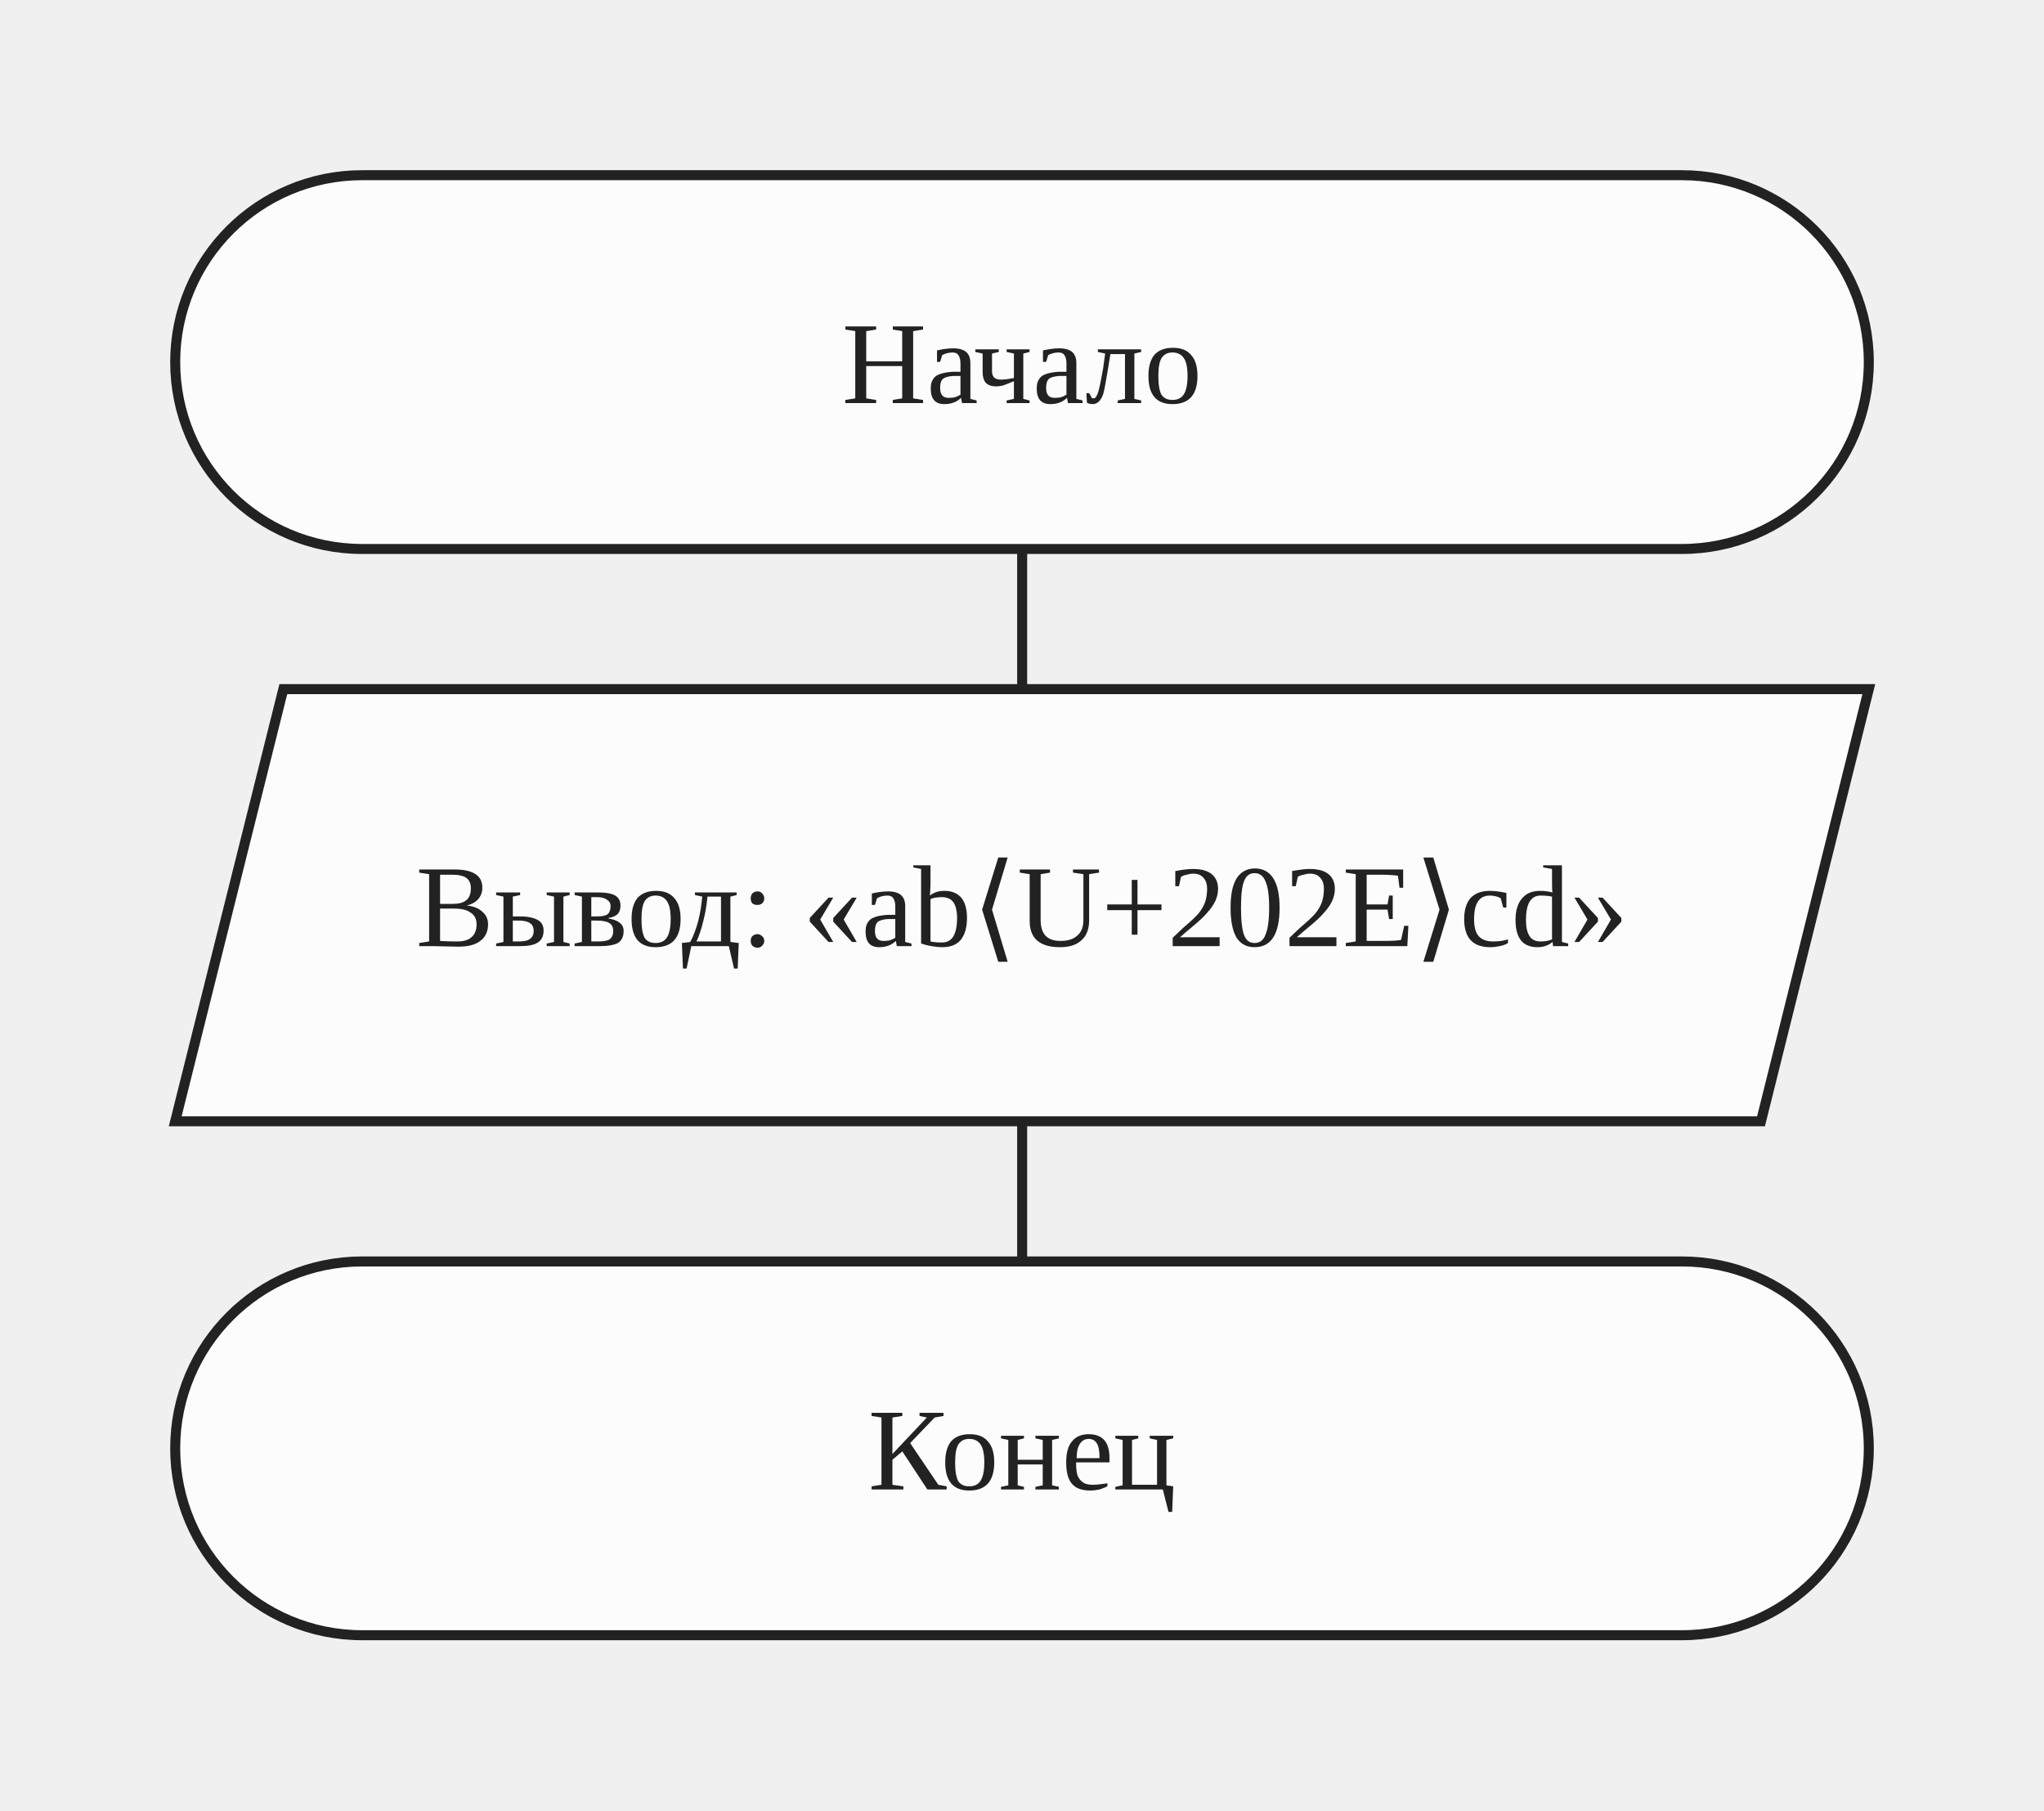
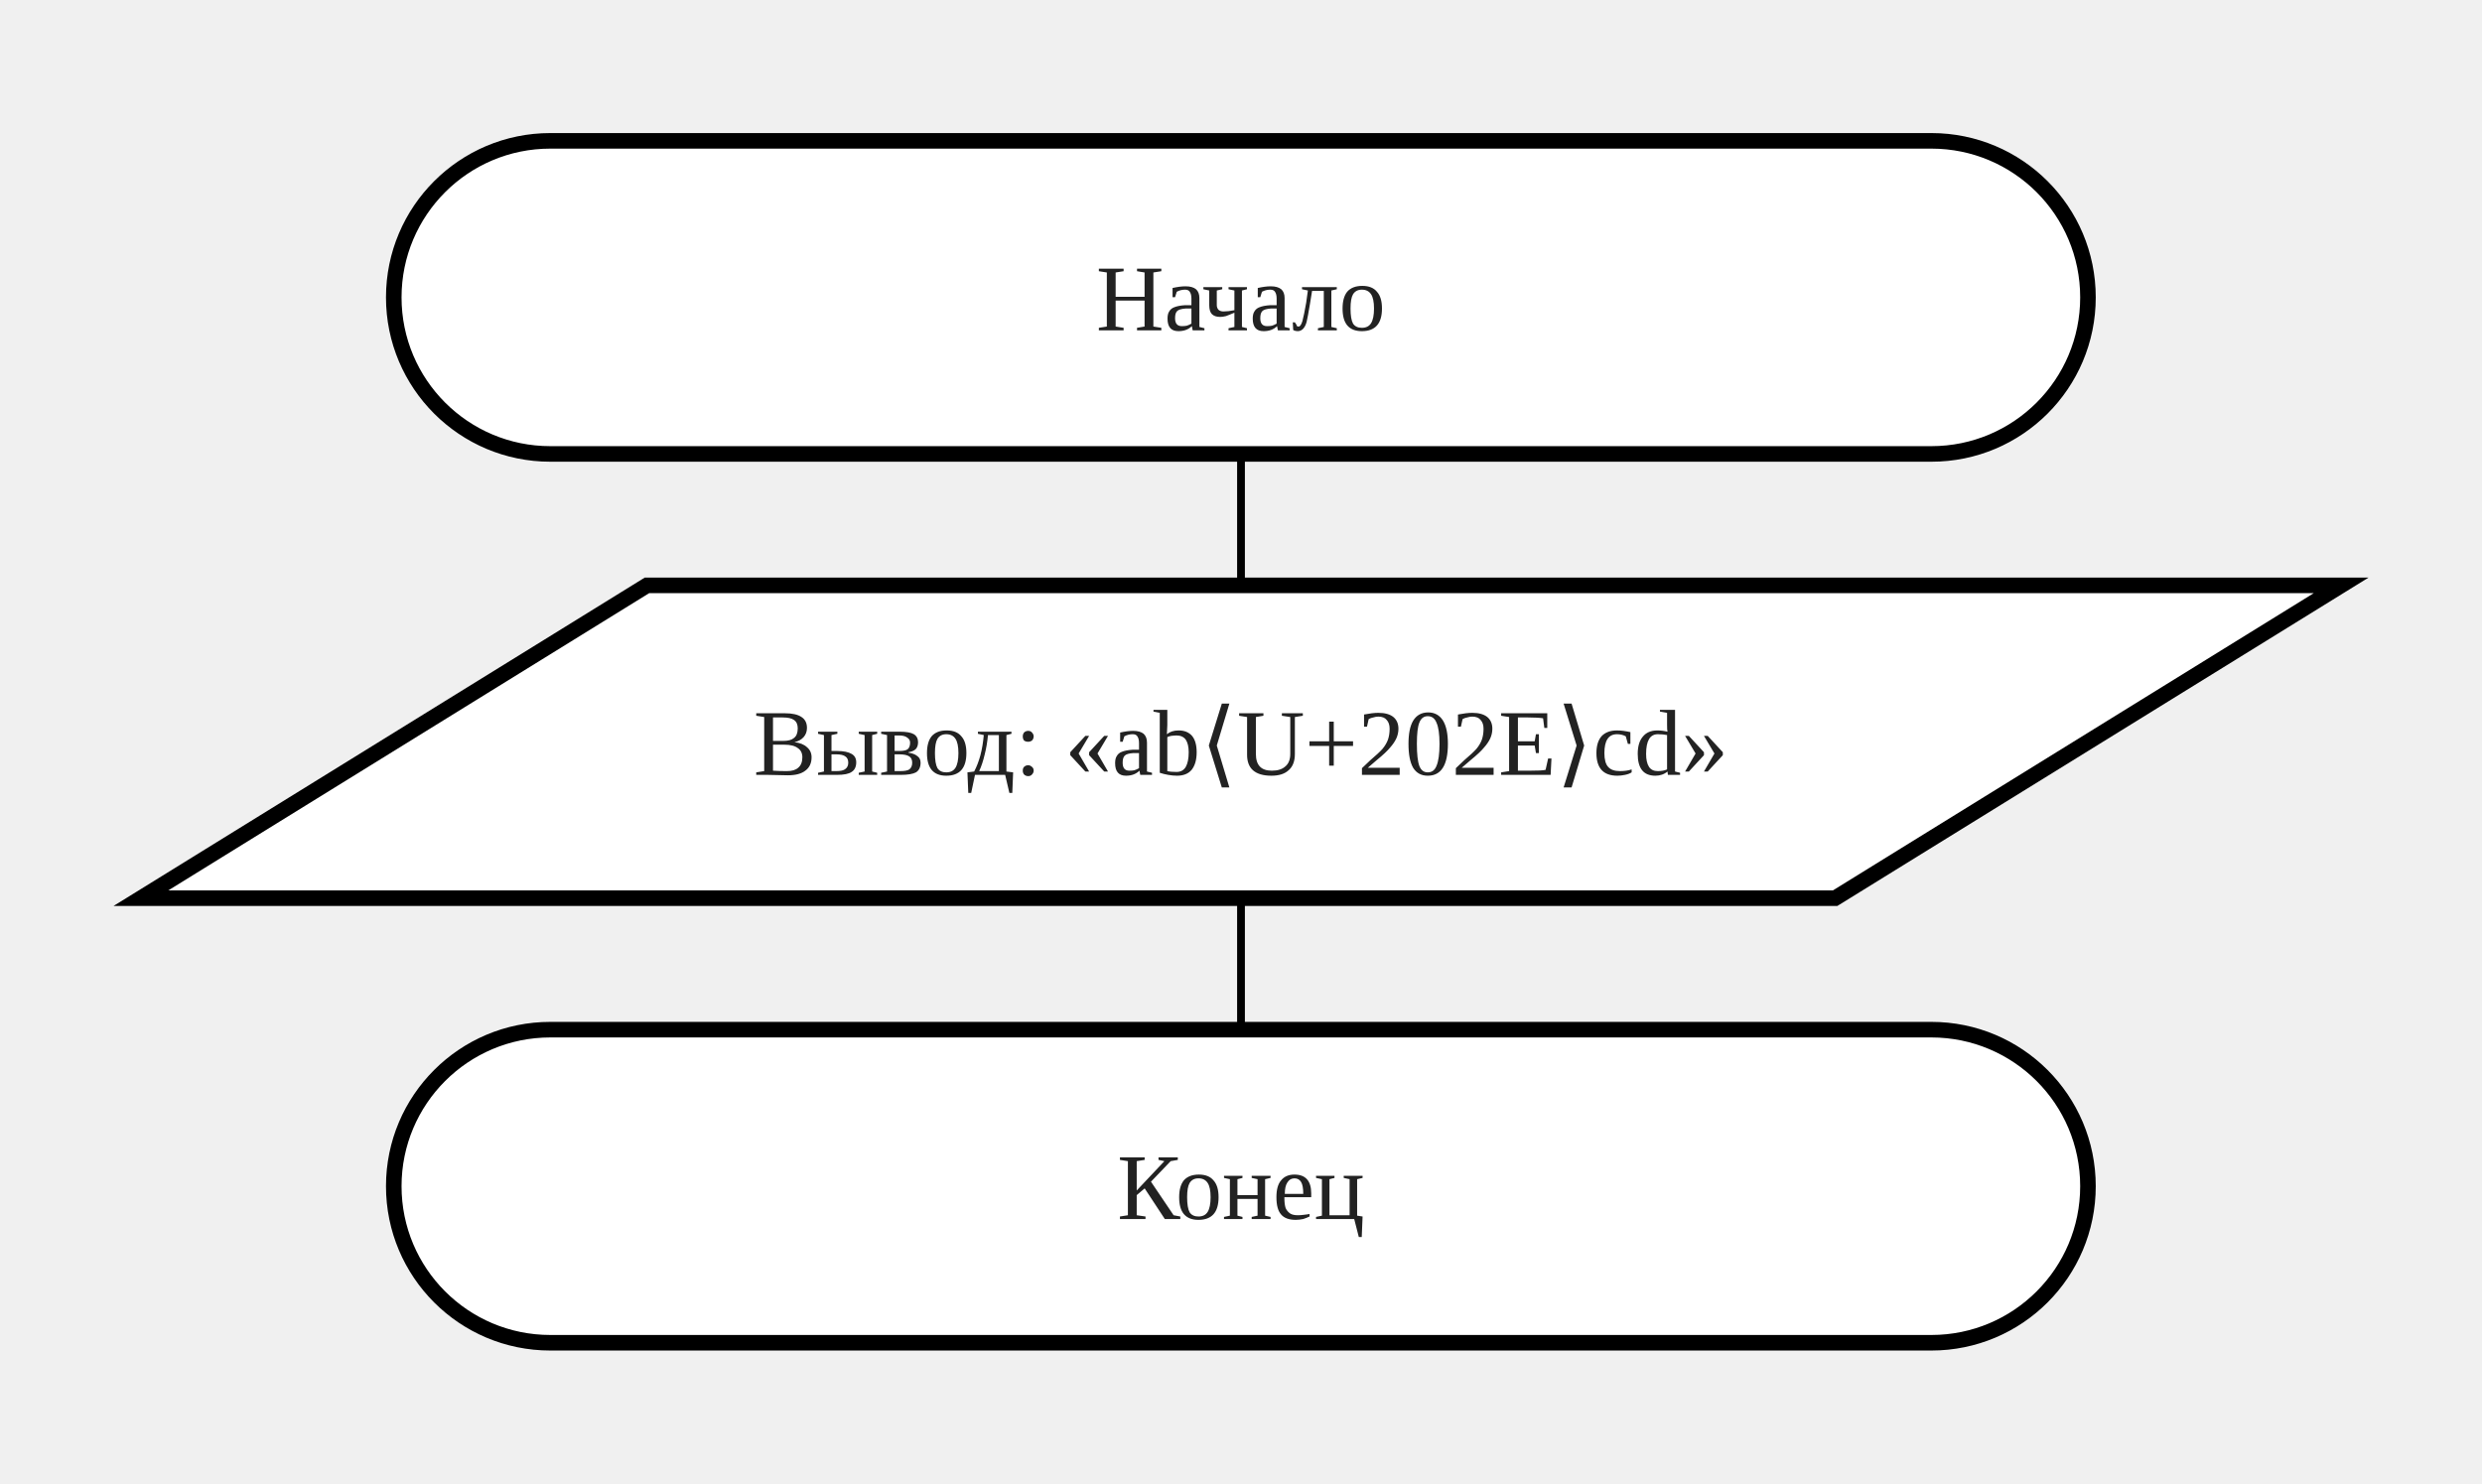
- <svg xmlns="http://www.w3.org/2000/svg" width="61.25mm" height="54.25mm" viewBox="0 0 61.25 54.25">
-   <g fill="none" stroke="#222" stroke-width="0.3" stroke-linecap="square">
-     <path d="M 30.63 16.45 L 30.63 20.65" />
-     <path d="M 30.63 33.6 L 30.63 37.8" />
+ <svg xmlns="http://www.w3.org/2000/svg" width="92.5mm" height="55.3mm" viewBox="0 0 92.5 55.3">
+   <g fill="none" stroke="#000" stroke-width="0.29">
+     <path d="M 46.25 16.92 L 46.25 21.82" stroke-linecap="square" />
+     <path d="M 46.25 33.48 L 46.25 38.38" stroke-linecap="square" />
  </g>
  <g data-block-id="b1">
-     <g fill="#fcfcfc" stroke="#222" stroke-width="0.3">
-       <path d="M 10.85 5.25 H 50.4 A 5.6 5.6 0 0 1 50.4 16.45 H 10.85 A 5.6 5.6 0 0 1 10.85 5.25 Z" />
+     <g fill="#fff" stroke="#000" stroke-width="0.58">
+       <path d="M 20.51 5.25 H 71.98 A 5.83 5.83 0 0 1 71.98 16.92 H 20.51 A 5.83 5.83 0 0 1 20.51 5.25 Z" />
    </g>
    <g fill="#222" stroke="none" font-family="Tinos, Times New Roman, serif" font-size="3.5">
-       <text x="30.63" y="12.08" text-anchor="middle">Начало</text>
+       <text x="46.25" y="12.31" text-anchor="middle">Начало</text>
    </g>
  </g>
  <g data-block-id="b2">
-     <g fill="#fcfcfc" stroke="#222" stroke-width="0.3">
-       <polygon points="8.49,20.65 56,20.65 52.77,33.6 5.25,33.6" />
+     <g fill="#fff" stroke="#000" stroke-width="0.58">
+       <polygon points="24.11,21.82 87.25,21.82 68.39,33.48 5.25,33.48" />
    </g>
    <g fill="#222" stroke="none" font-family="Tinos, Times New Roman, serif" font-size="3.5">
-       <text x="30.63" y="28.35" text-anchor="middle">Вывод: «ab⟨U+202E⟩cd»</text>
+       <text x="46.25" y="28.88" text-anchor="middle">Вывод: «ab⟨U+202E⟩cd»</text>
    </g>
  </g>
  <g data-block-id="b3">
-     <g fill="#fcfcfc" stroke="#222" stroke-width="0.3">
-       <path d="M 10.85 37.8 H 50.4 A 5.6 5.6 0 0 1 50.4 49 H 10.85 A 5.6 5.6 0 0 1 10.85 37.8 Z" />
+     <g fill="#fff" stroke="#000" stroke-width="0.58">
+       <path d="M 20.51 38.38 H 71.98 A 5.83 5.83 0 0 1 71.98 50.05 H 20.51 A 5.83 5.83 0 0 1 20.51 38.38 Z" />
    </g>
    <g fill="#222" stroke="none" font-family="Tinos, Times New Roman, serif" font-size="3.5">
-       <text x="30.63" y="44.63" text-anchor="middle">Конец</text>
+       <text x="46.25" y="45.44" text-anchor="middle">Конец</text>
    </g>
  </g>
</svg>
